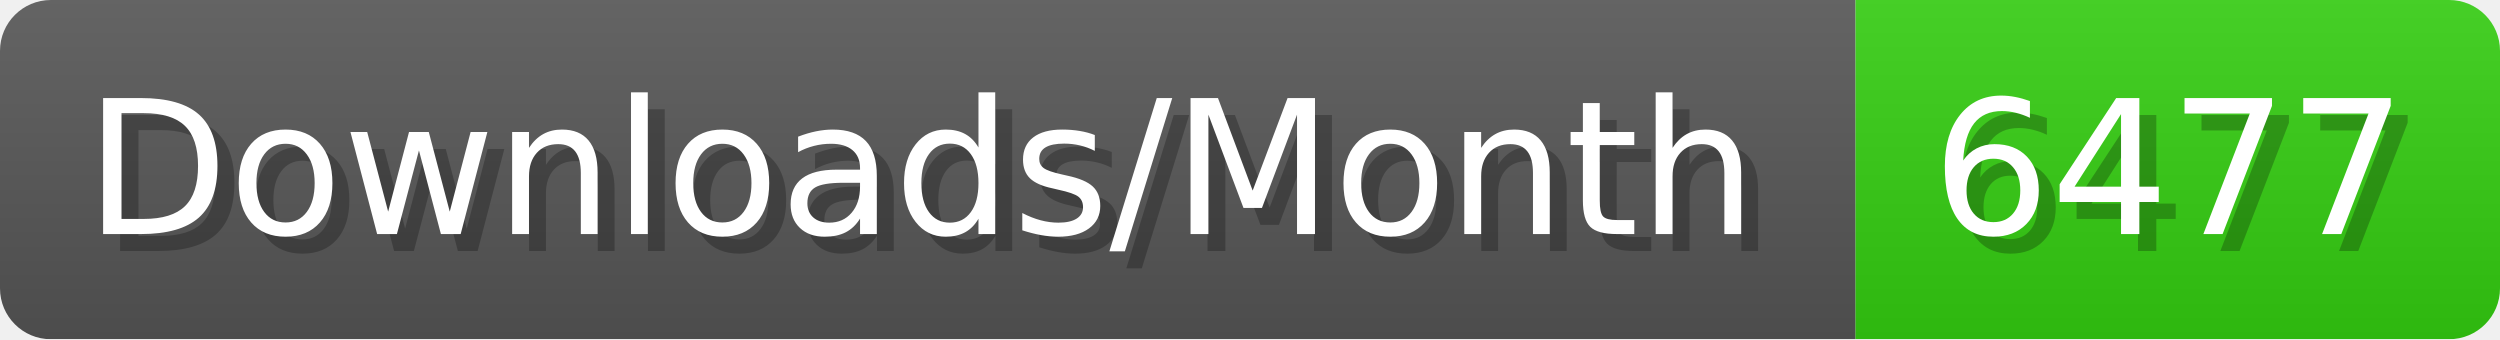
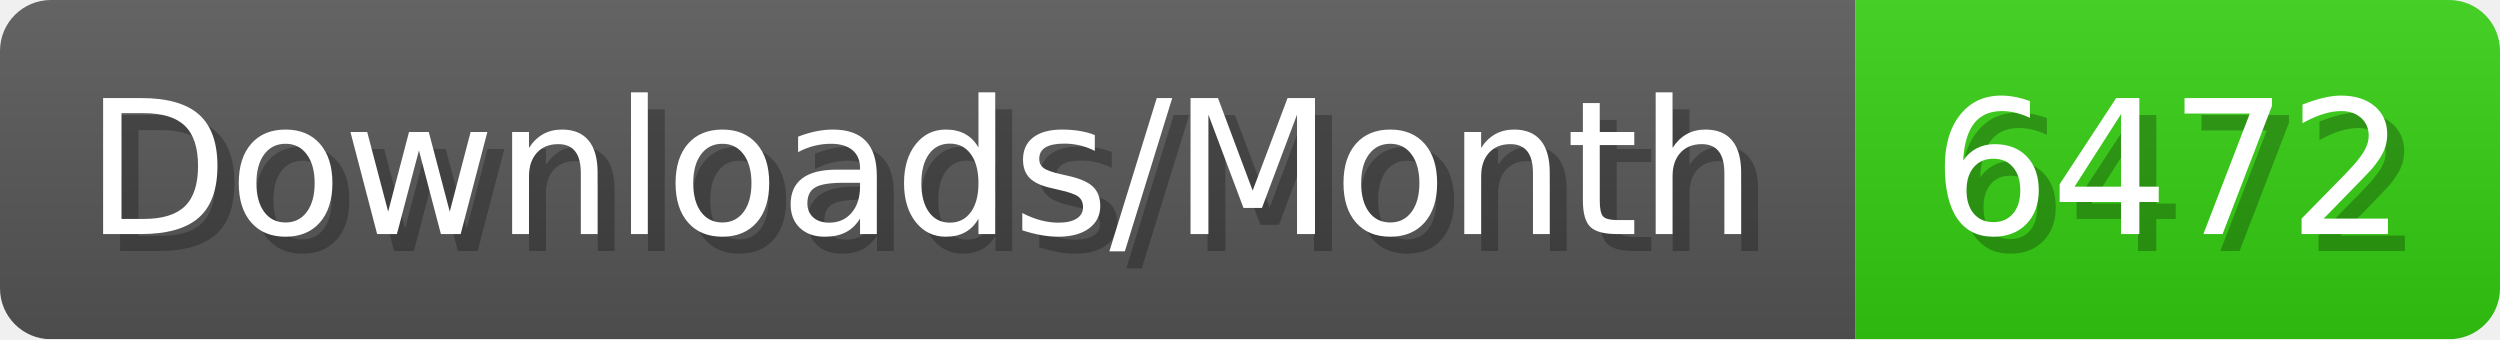
- <svg xmlns="http://www.w3.org/2000/svg" width="147.4" height="20" viewBox="0 0 1474 200" role="img" aria-label="Downloads/Month: 6477">
+ <svg xmlns="http://www.w3.org/2000/svg" width="147.4" height="20" viewBox="0 0 1474 200" role="img" aria-label="Downloads/Month: 6472">
  <linearGradient id="YlXUI" x2="0" y2="100%">
    <stop offset="0" stop-opacity=".1" stop-color="#EEE" />
    <stop offset="1" stop-opacity=".1" />
  </linearGradient>
  <mask id="JHhop">
    <rect width="1474" height="200" rx="30" fill="#FFF" />
  </mask>
  <g mask="url(#JHhop)">
    <rect width="1094" height="200" fill="#555" />
    <rect width="380" height="200" fill="#3C1" x="1094" />
    <rect width="1474" height="200" fill="url(#YlXUI)" />
  </g>
  <g aria-hidden="true" fill="#fff" text-anchor="start" font-family="Verdana,DejaVu Sans,sans-serif" font-size="110">
    <text x="60" y="148" textLength="994" fill="#000" opacity="0.25">Downloads/Month</text>
    <text x="50" y="138" textLength="994">Downloads/Month</text>
-     <text x="1149" y="148" textLength="280" fill="#000" opacity="0.25">6477</text>
-     <text x="1139" y="138" textLength="280">6477</text>
+     <text x="1149" y="148" textLength="280" fill="#000" opacity="0.25">6472</text>
+     <text x="1139" y="138" textLength="280">6472</text>
  </g>
</svg>
